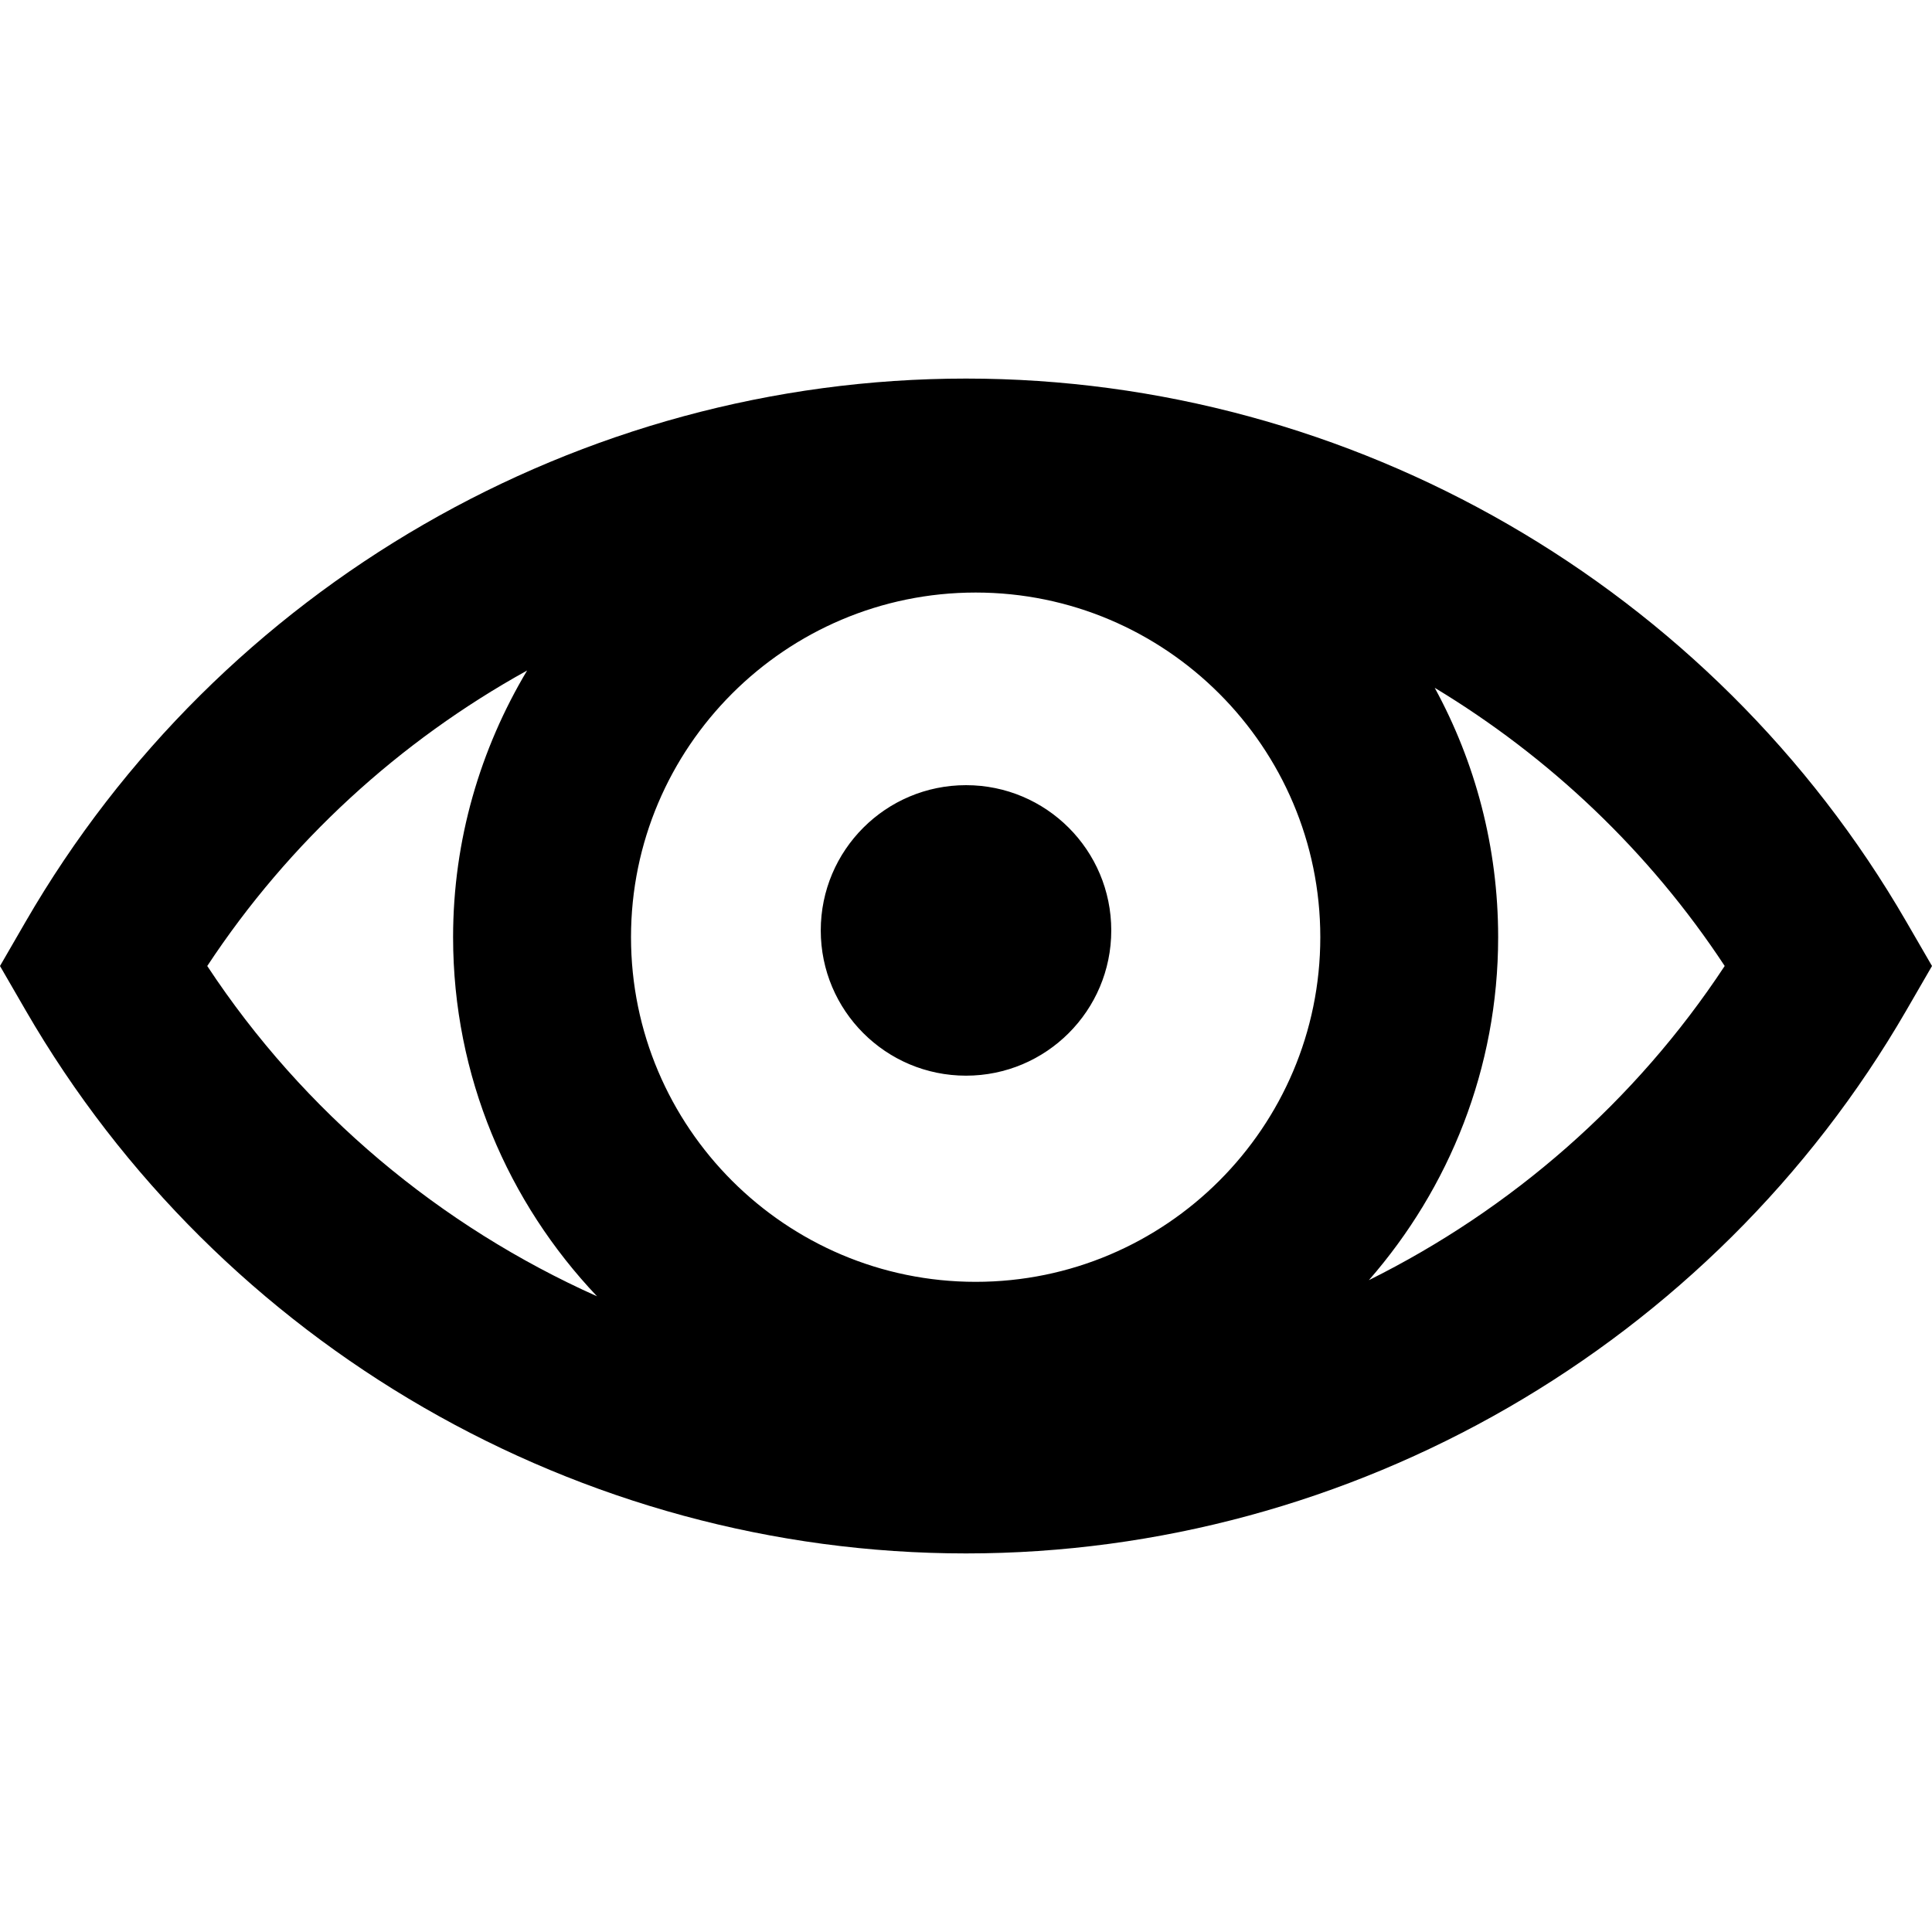
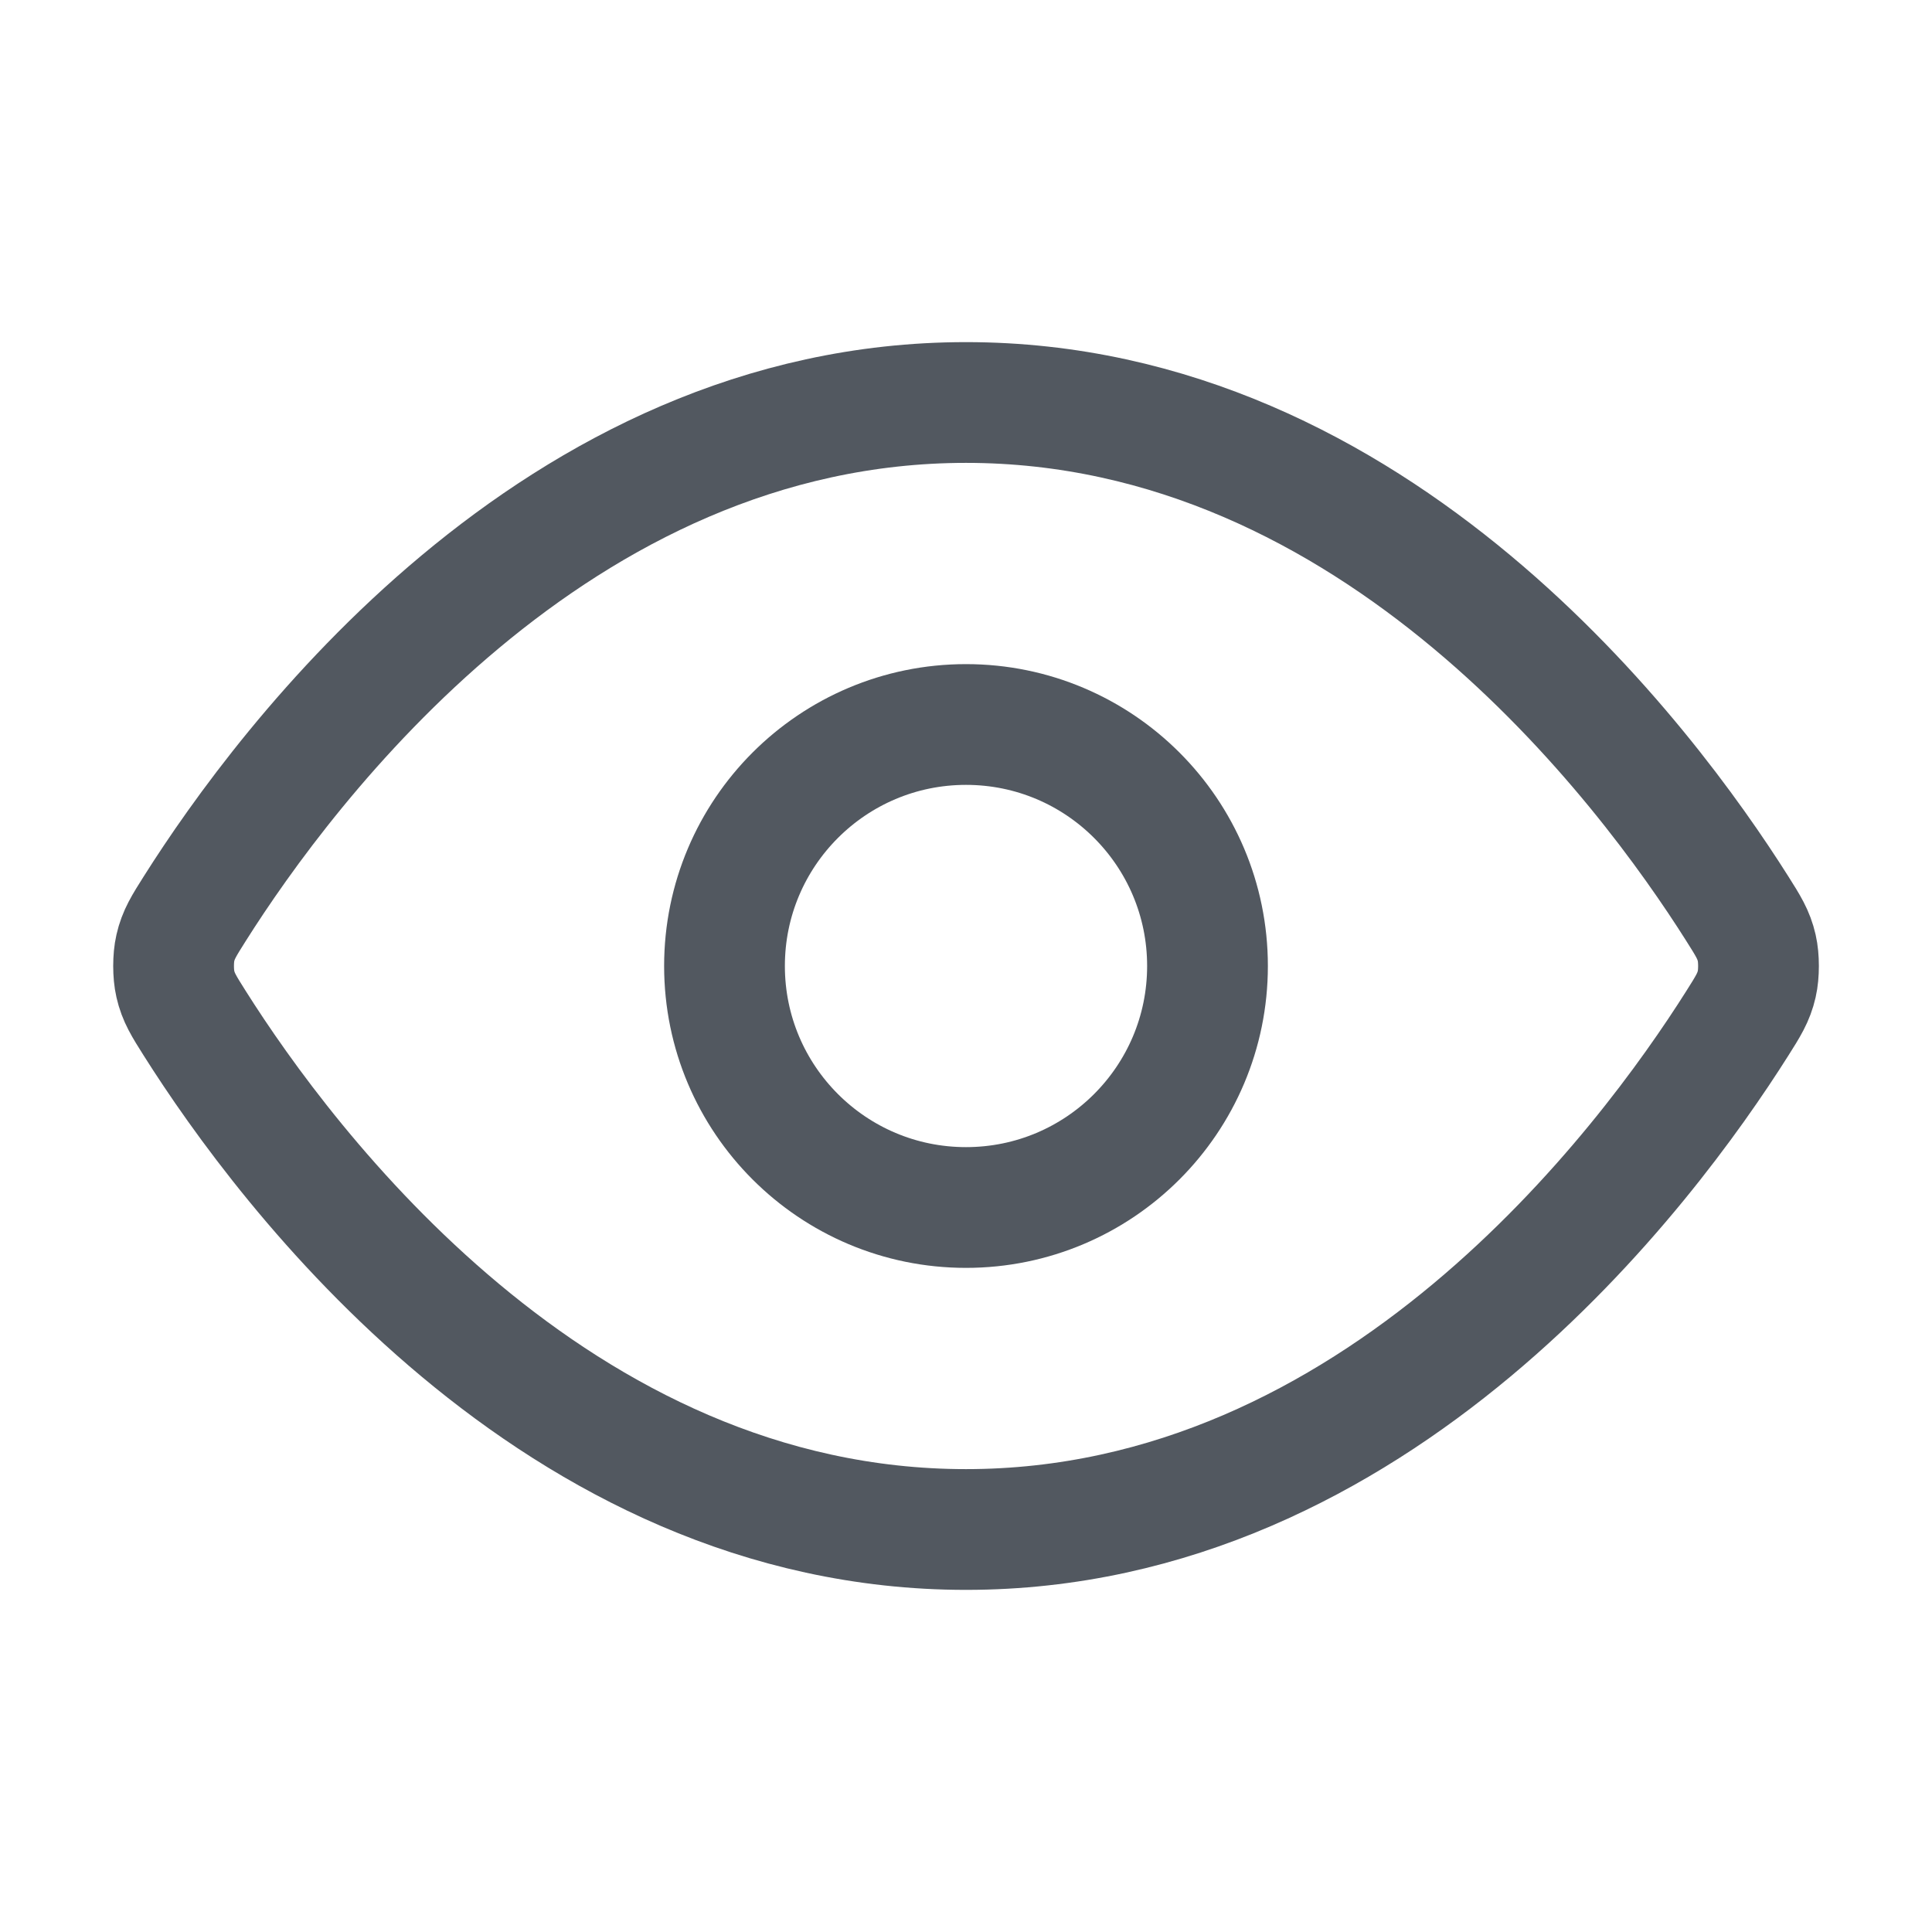
- <svg xmlns="http://www.w3.org/2000/svg" version="1.1" id="Capa_1" x="0px" y="0px" viewBox="0 0 83.43 83.43" style="enable-background:new 0 0 83.43 83.43;" xml:space="preserve">
-   <g>
-     <path d="M82.316,39.792C73.947,25.331,58.39,16.348,41.715,16.348c-16.676,0-32.232,8.982-40.603,23.444L0,41.715l1.113,1.924 c8.369,14.46,23.926,23.443,40.602,23.443c16.675,0,32.232-8.982,40.602-23.443l1.113-1.924L82.316,39.792z M42.132,55.354 c-8.206,0-14.883-6.676-14.883-14.883c0-8.206,6.677-14.883,14.883-14.883s14.883,6.677,14.883,14.883 C57.015,48.678,50.338,55.354,42.132,55.354z M8.95,41.715c3.54-5.372,8.314-9.717,13.812-12.76 c-2.016,3.377-3.196,7.307-3.196,11.516c0,6.01,2.375,11.458,6.216,15.508C19.014,52.951,13.123,48.048,8.95,41.715z M59.113,55.281c3.465-3.967,5.582-9.141,5.582-14.811c0-3.898-0.992-7.566-2.739-10.768c4.956,2.992,9.265,7.065,12.522,12.012 C70.611,47.584,65.265,52.225,59.113,55.281z M47.988,40.179c0,3.464-2.81,6.272-6.272,6.272c-3.465,0-6.273-2.809-6.273-6.272 c0-3.465,2.809-6.273,6.273-6.273C45.179,33.906,47.988,36.714,47.988,40.179z" />
-   </g>
+ <svg xmlns="http://www.w3.org/2000/svg" width="24" height="24" viewBox="0 0 24 24" fill="none">
+   <path d="M2.42 12.713C2.284 12.498 2.216 12.39 2.178 12.223C2.149 12.098 2.149 11.902 2.178 11.777C2.216 11.61 2.284 11.502 2.42 11.287C3.546 9.505 6.895 5 12 5C17.105 5 20.455 9.505 21.581 11.287C21.717 11.502 21.785 11.61 21.823 11.777C21.852 11.902 21.852 12.098 21.823 12.223C21.785 12.39 21.717 12.498 21.581 12.713C20.455 14.495 17.105 19 12 19C6.895 19 3.546 14.495 2.42 12.713Z" stroke="#525860" stroke-width="1.5" stroke-linecap="round" stroke-linejoin="round" />
+   <path d="M12 15C13.657 15 15 13.657 15 12C15 10.343 13.657 9 12 9C10.344 9 9 10.343 9 12C9 13.657 10.344 15 12 15Z" stroke="#525860" stroke-width="1.5" stroke-linecap="round" stroke-linejoin="round" />
</svg>
